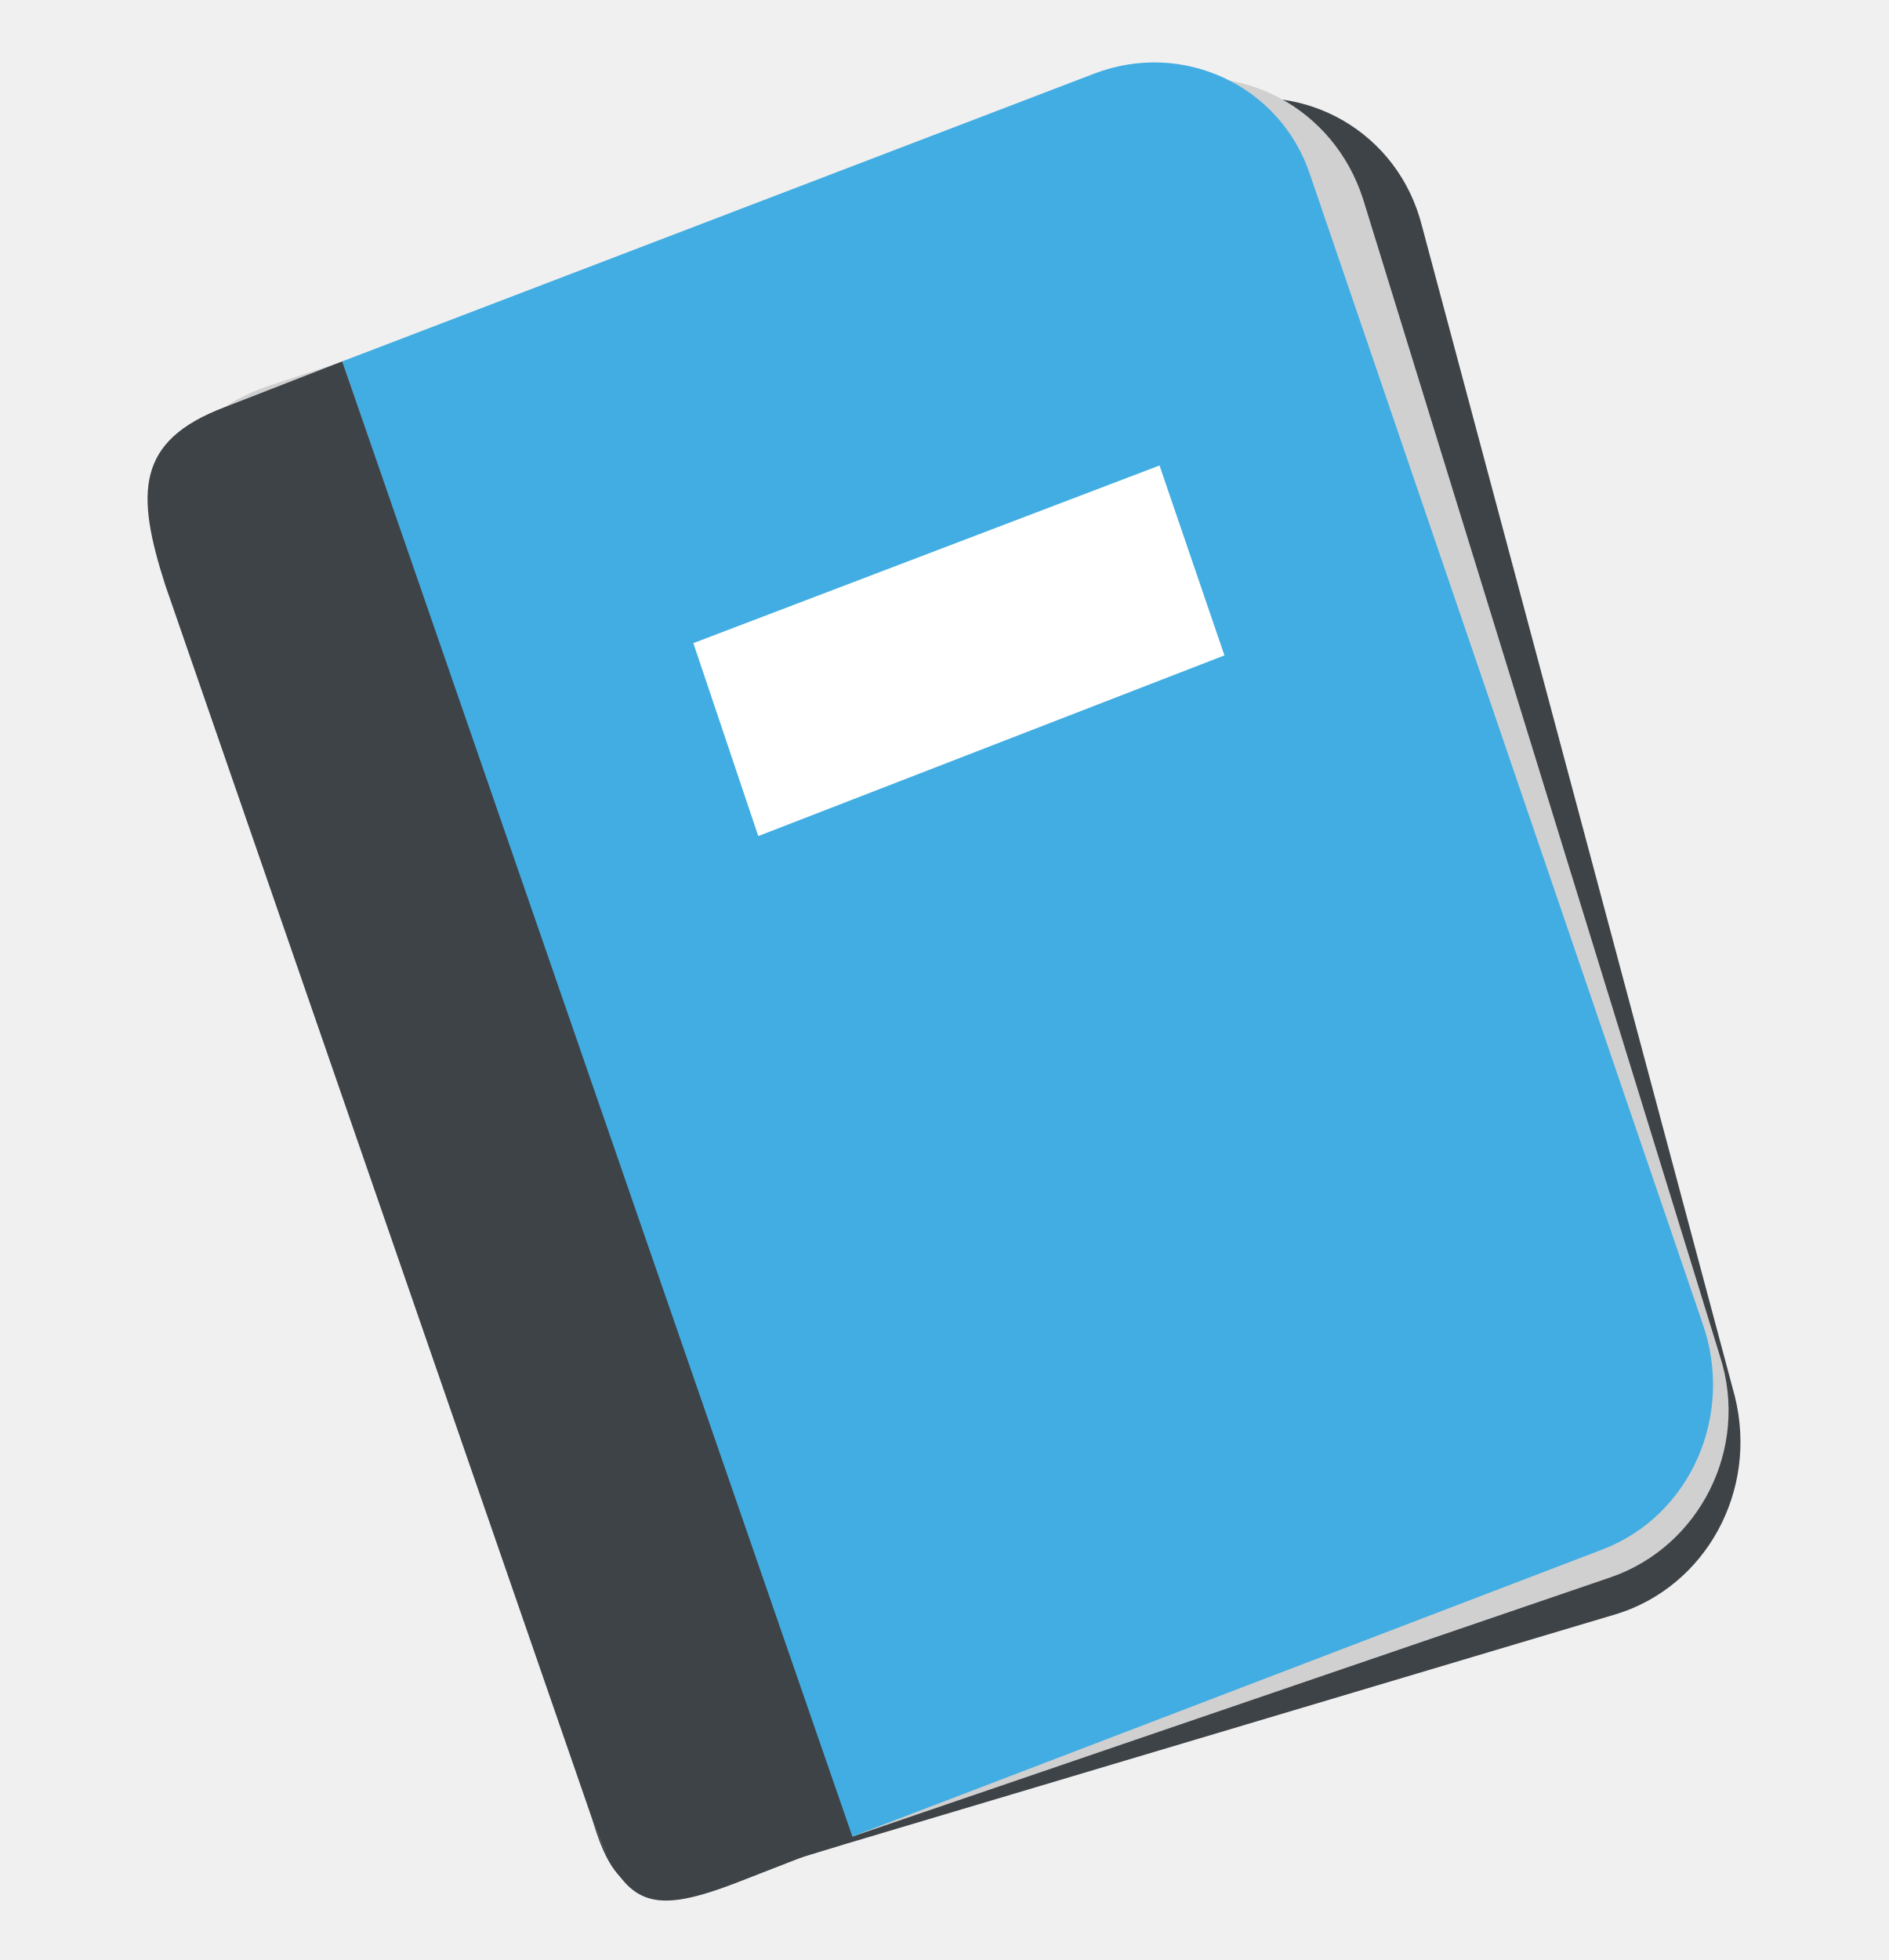
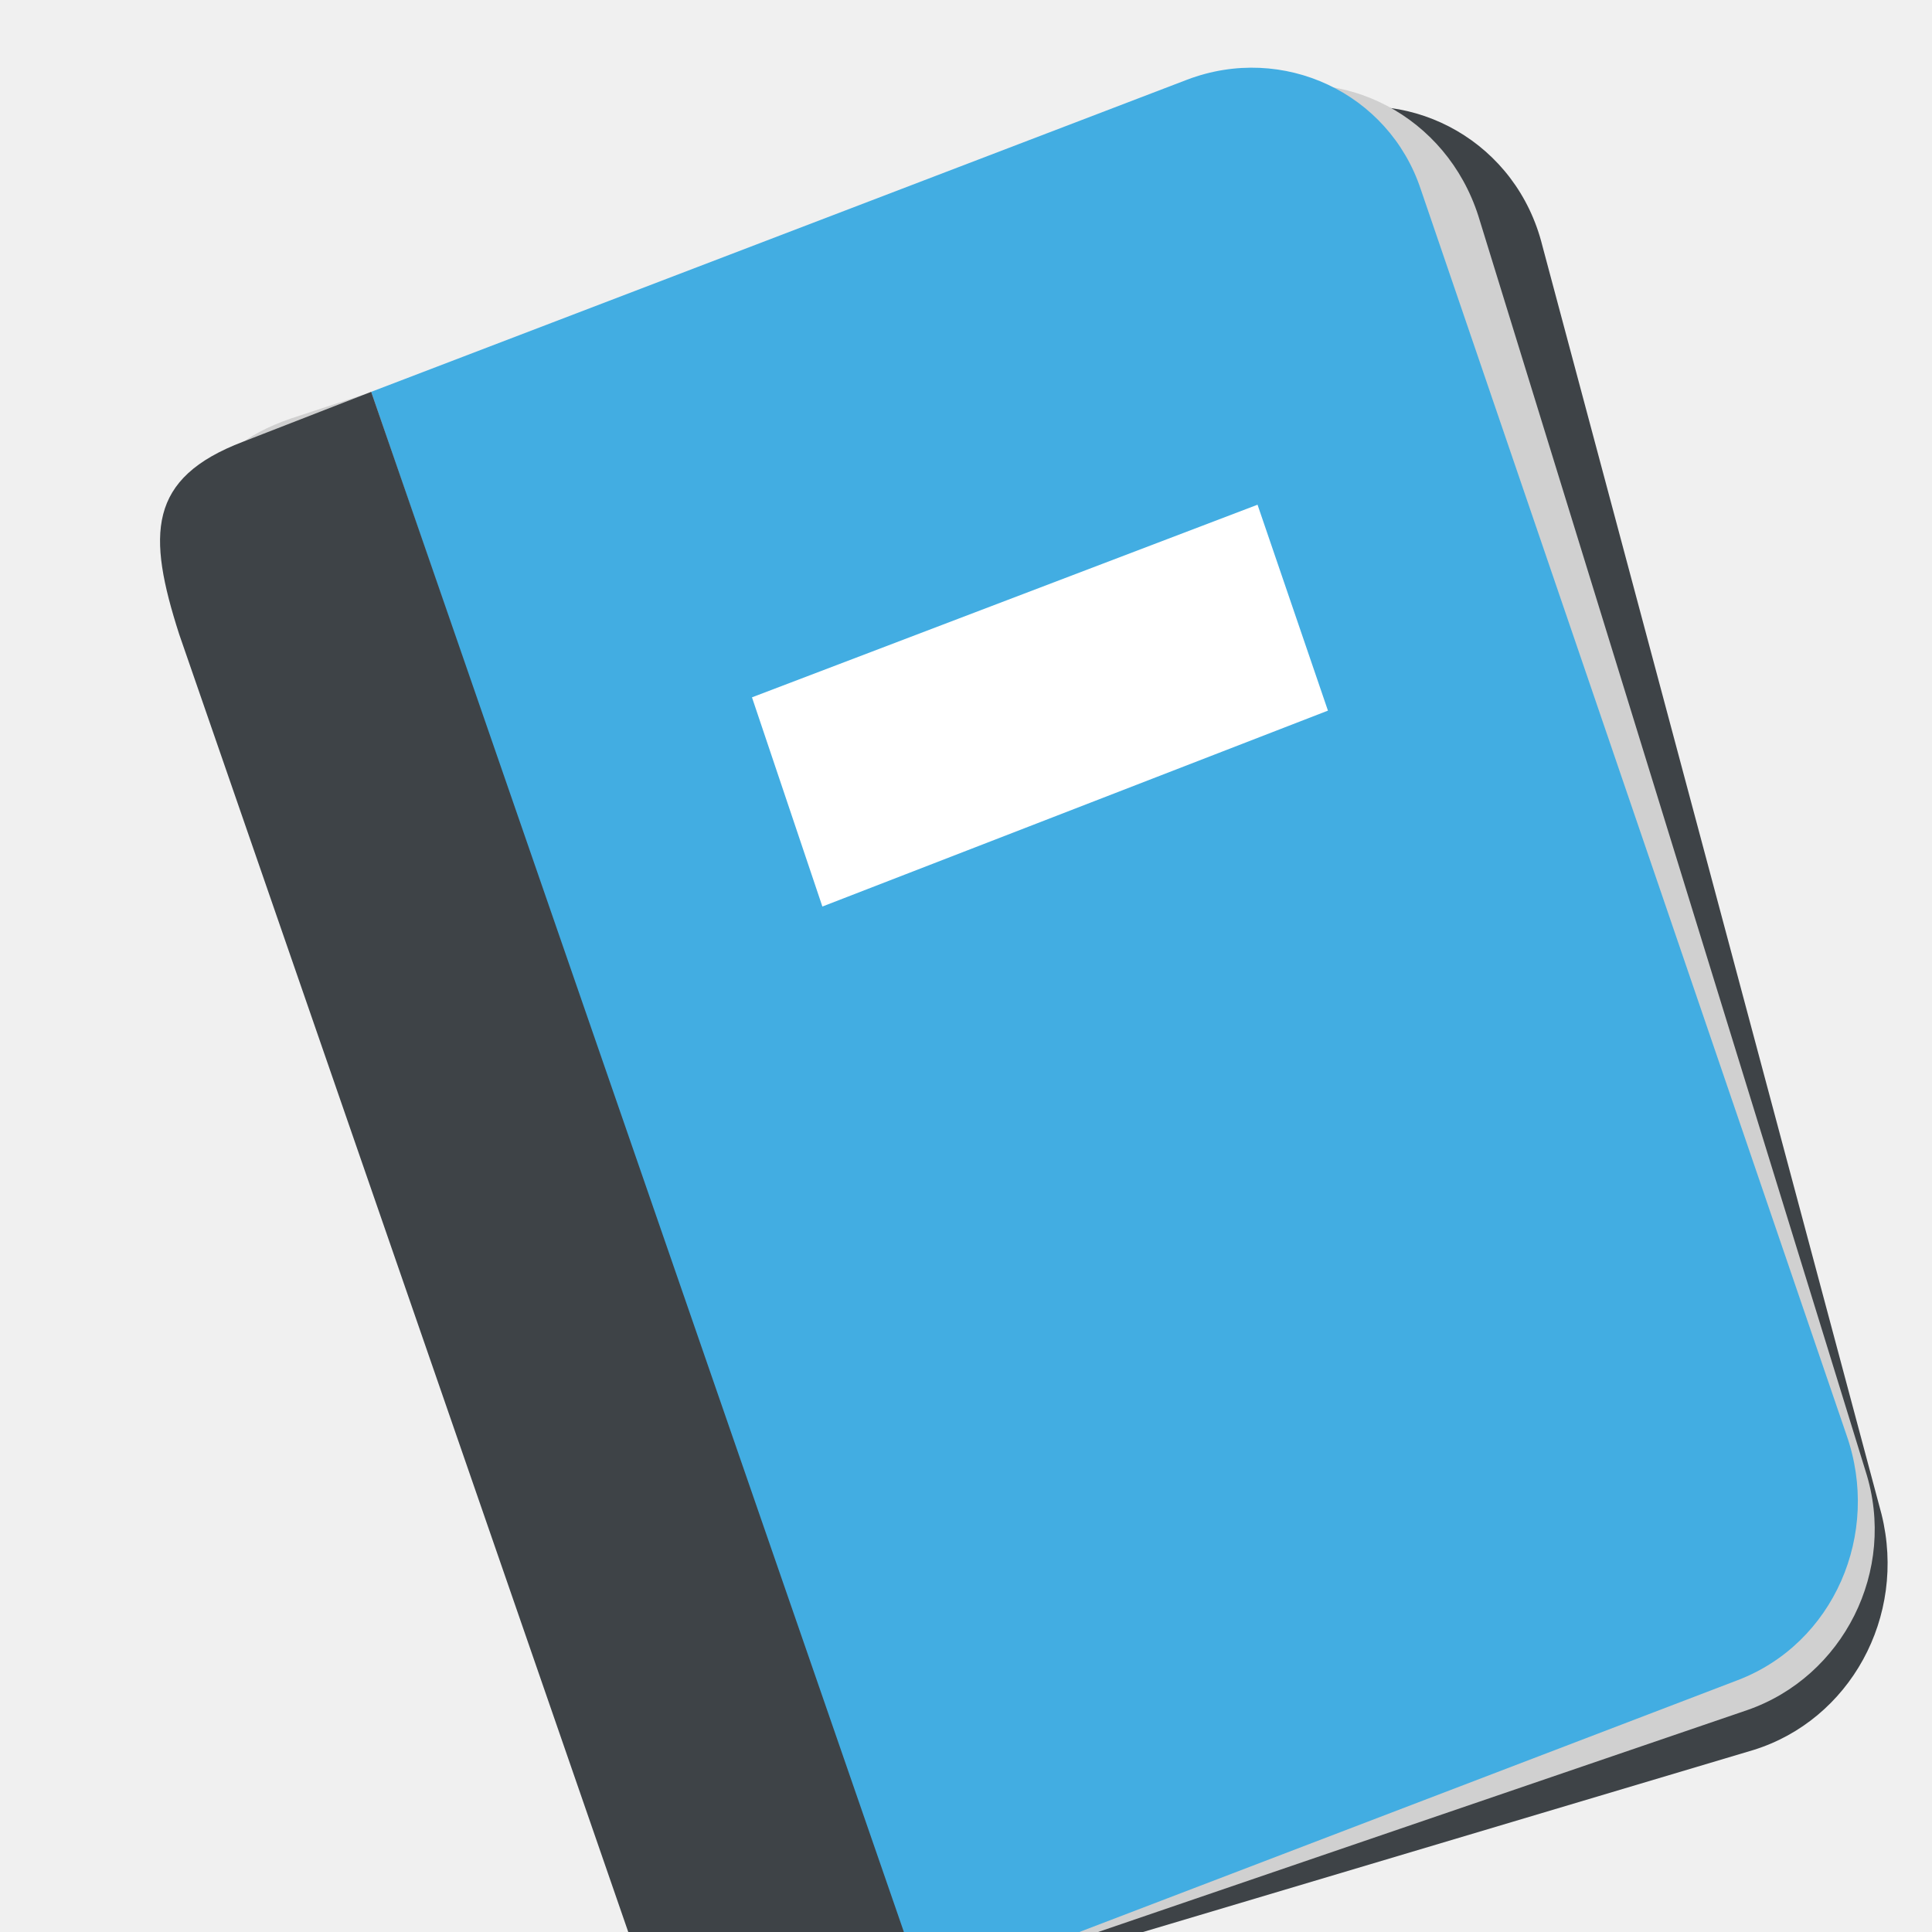
- <svg xmlns="http://www.w3.org/2000/svg" width="53" height="55" viewBox="0 0 53 55" fill="none">
+ <svg xmlns="http://www.w3.org/2000/svg" width="100px" height="100px" viewBox="0 0 50 50" fill="none">
  <path d="M34.119 2.922L12.505 9.367L9.109 10.398C6.625 11.172 6.459 12.633 7.122 15.211L16.48 50.531C17.142 53.109 17.805 53.539 20.372 52.766L23.767 51.734L45.381 45.289C47.866 44.516 49.356 41.852 48.694 39.188L39.916 6.359C39.253 3.695 36.603 2.234 34.119 2.922Z" fill="#3E4347" />
  <path d="M32.297 2.406L10.931 9.711L7.536 10.828C5.052 11.688 4.969 13.148 5.714 15.727L16.48 50.617C17.308 53.195 17.97 53.539 20.455 52.68L23.85 51.562L45.216 44.258C47.7 43.398 49.108 40.648 48.28 38.07L38.259 5.586C37.431 3.008 34.781 1.633 32.297 2.406Z" fill="#D0D0D0" />
  <path d="M30.723 2.062L9.606 10.141L23.85 51.562L44.967 43.484C47.452 42.539 48.694 39.703 47.783 37.125L36.769 4.898C35.941 2.406 33.208 1.117 30.723 2.062Z" fill="#42ADE2" />
  <path d="M6.294 11.43C3.809 12.375 3.809 13.836 4.637 16.414L16.562 50.875C17.473 53.453 18.136 53.797 20.62 52.852L23.933 51.562L9.606 10.141L6.294 11.43Z" fill="#3E4347" />
  <path d="M34.367 18.391L21.283 23.461L19.461 18.047L32.545 13.062L34.367 18.391Z" fill="white" />
</svg>
